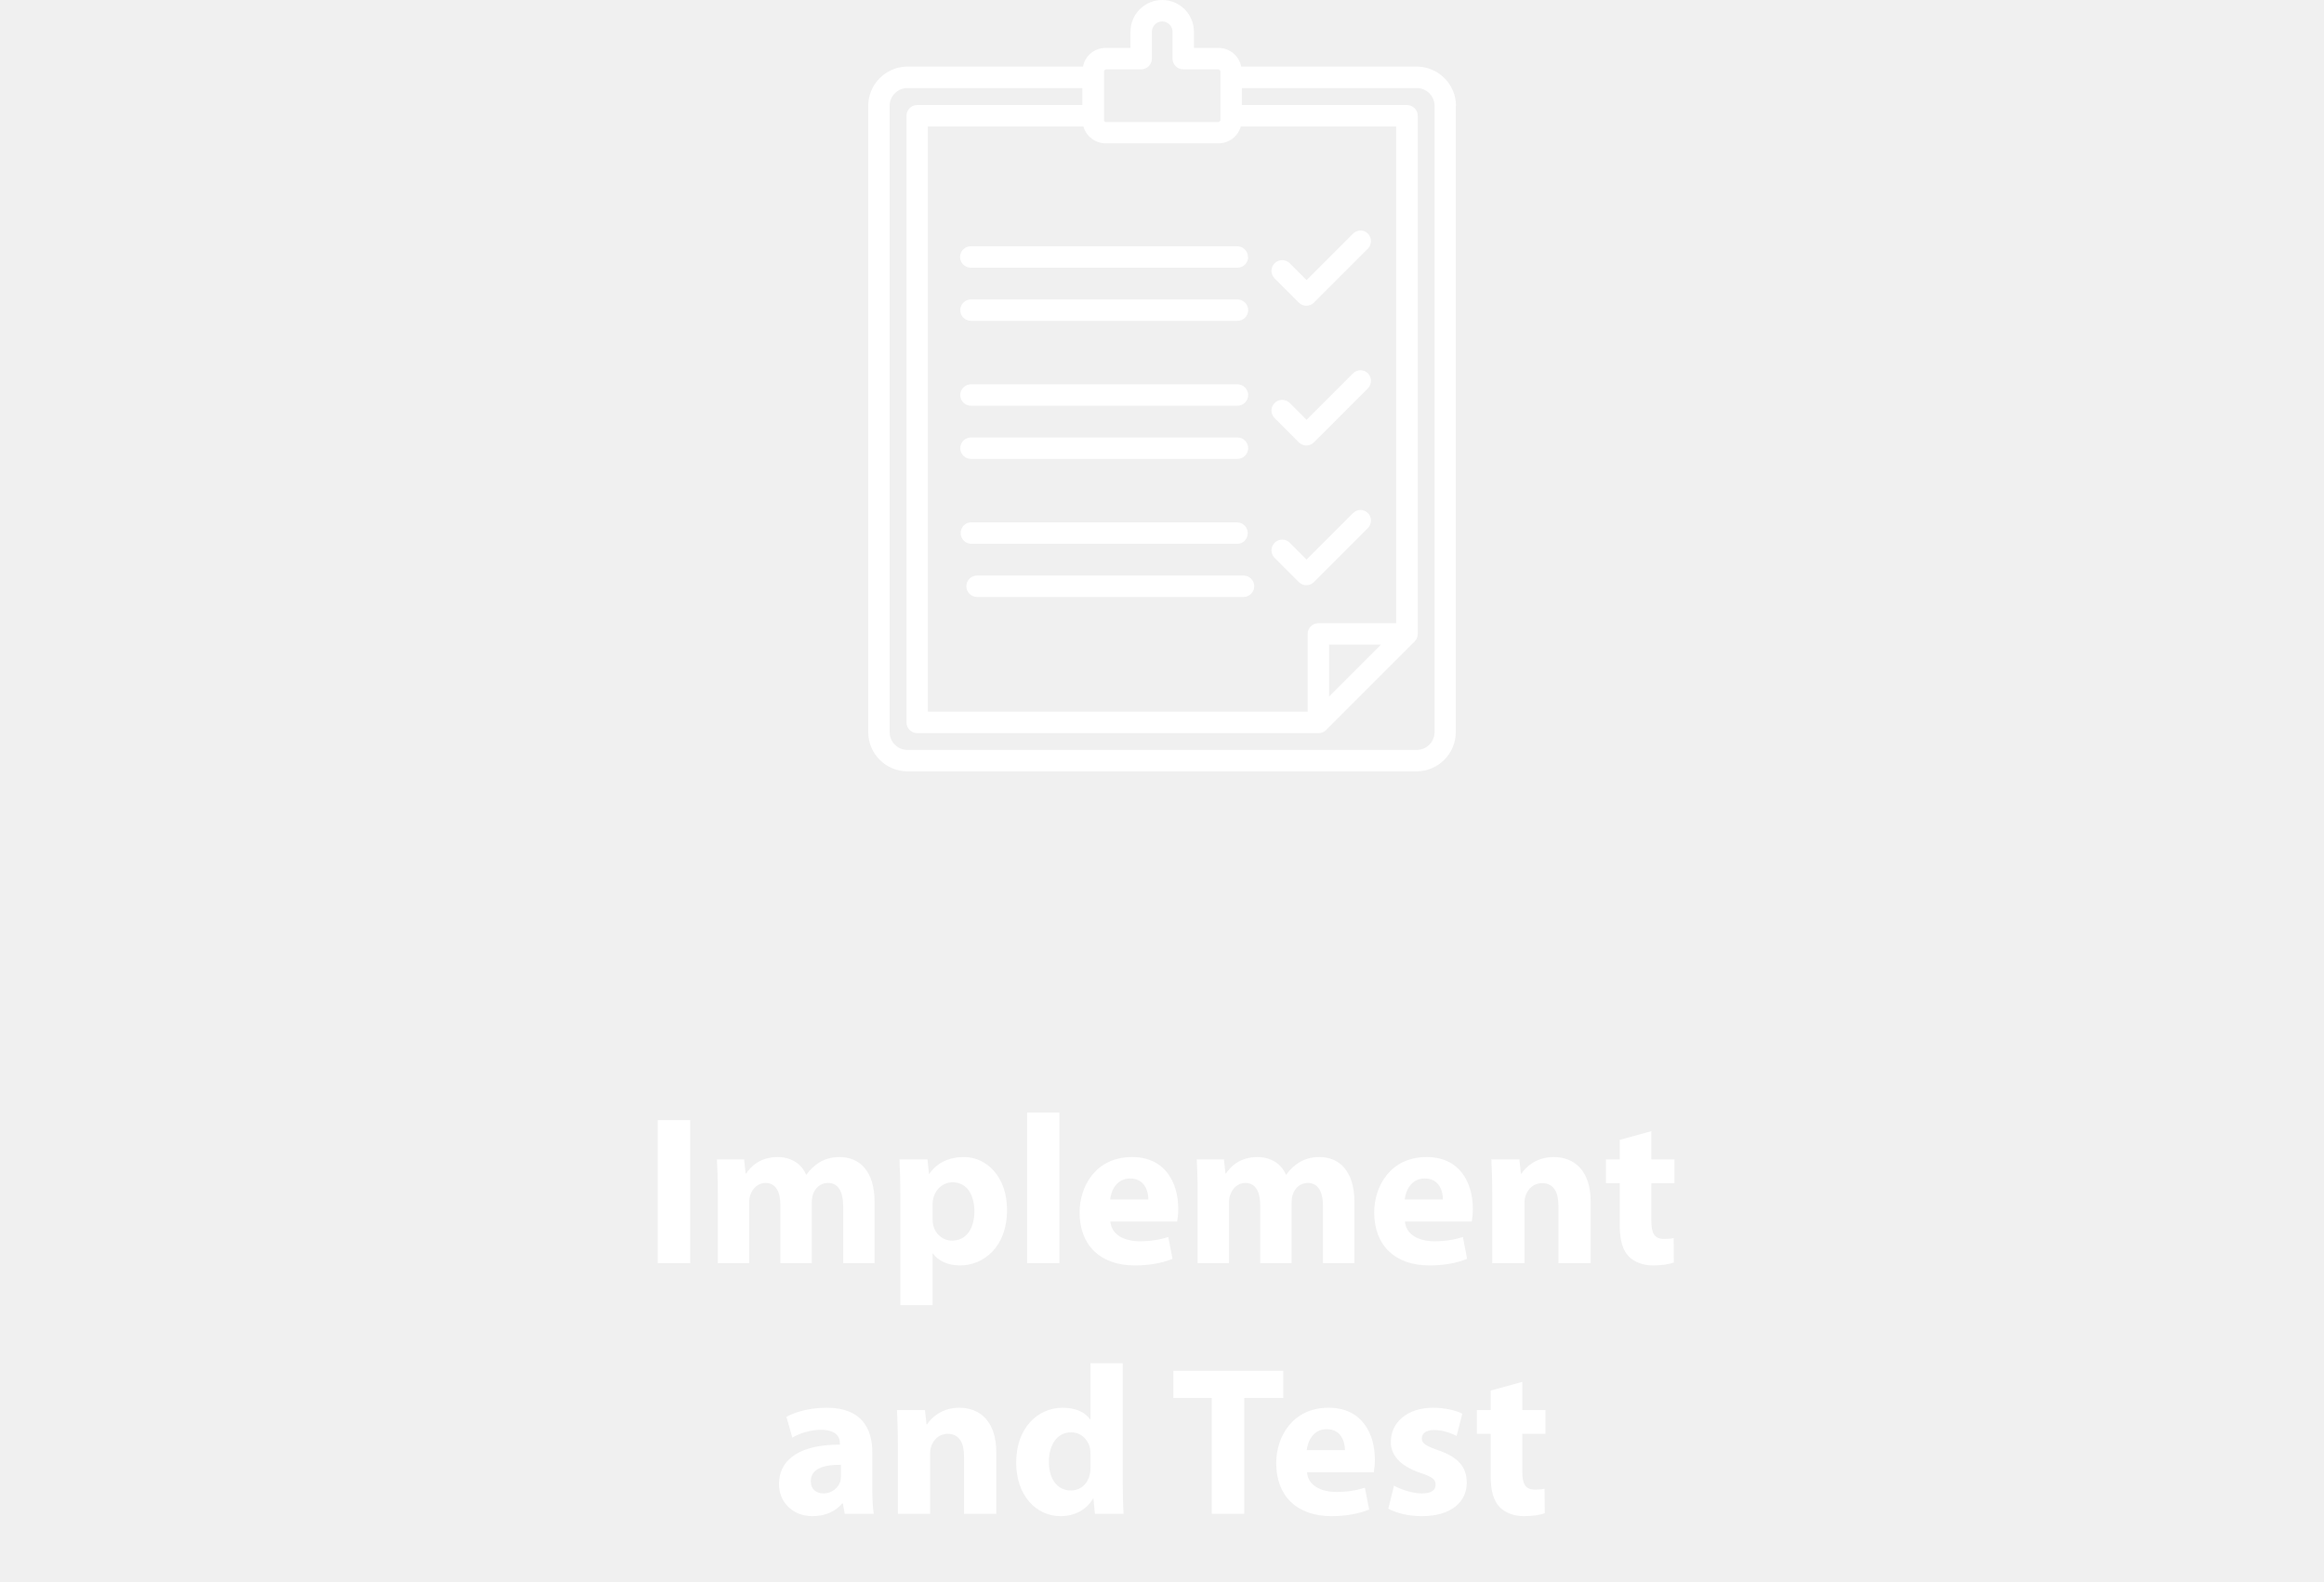
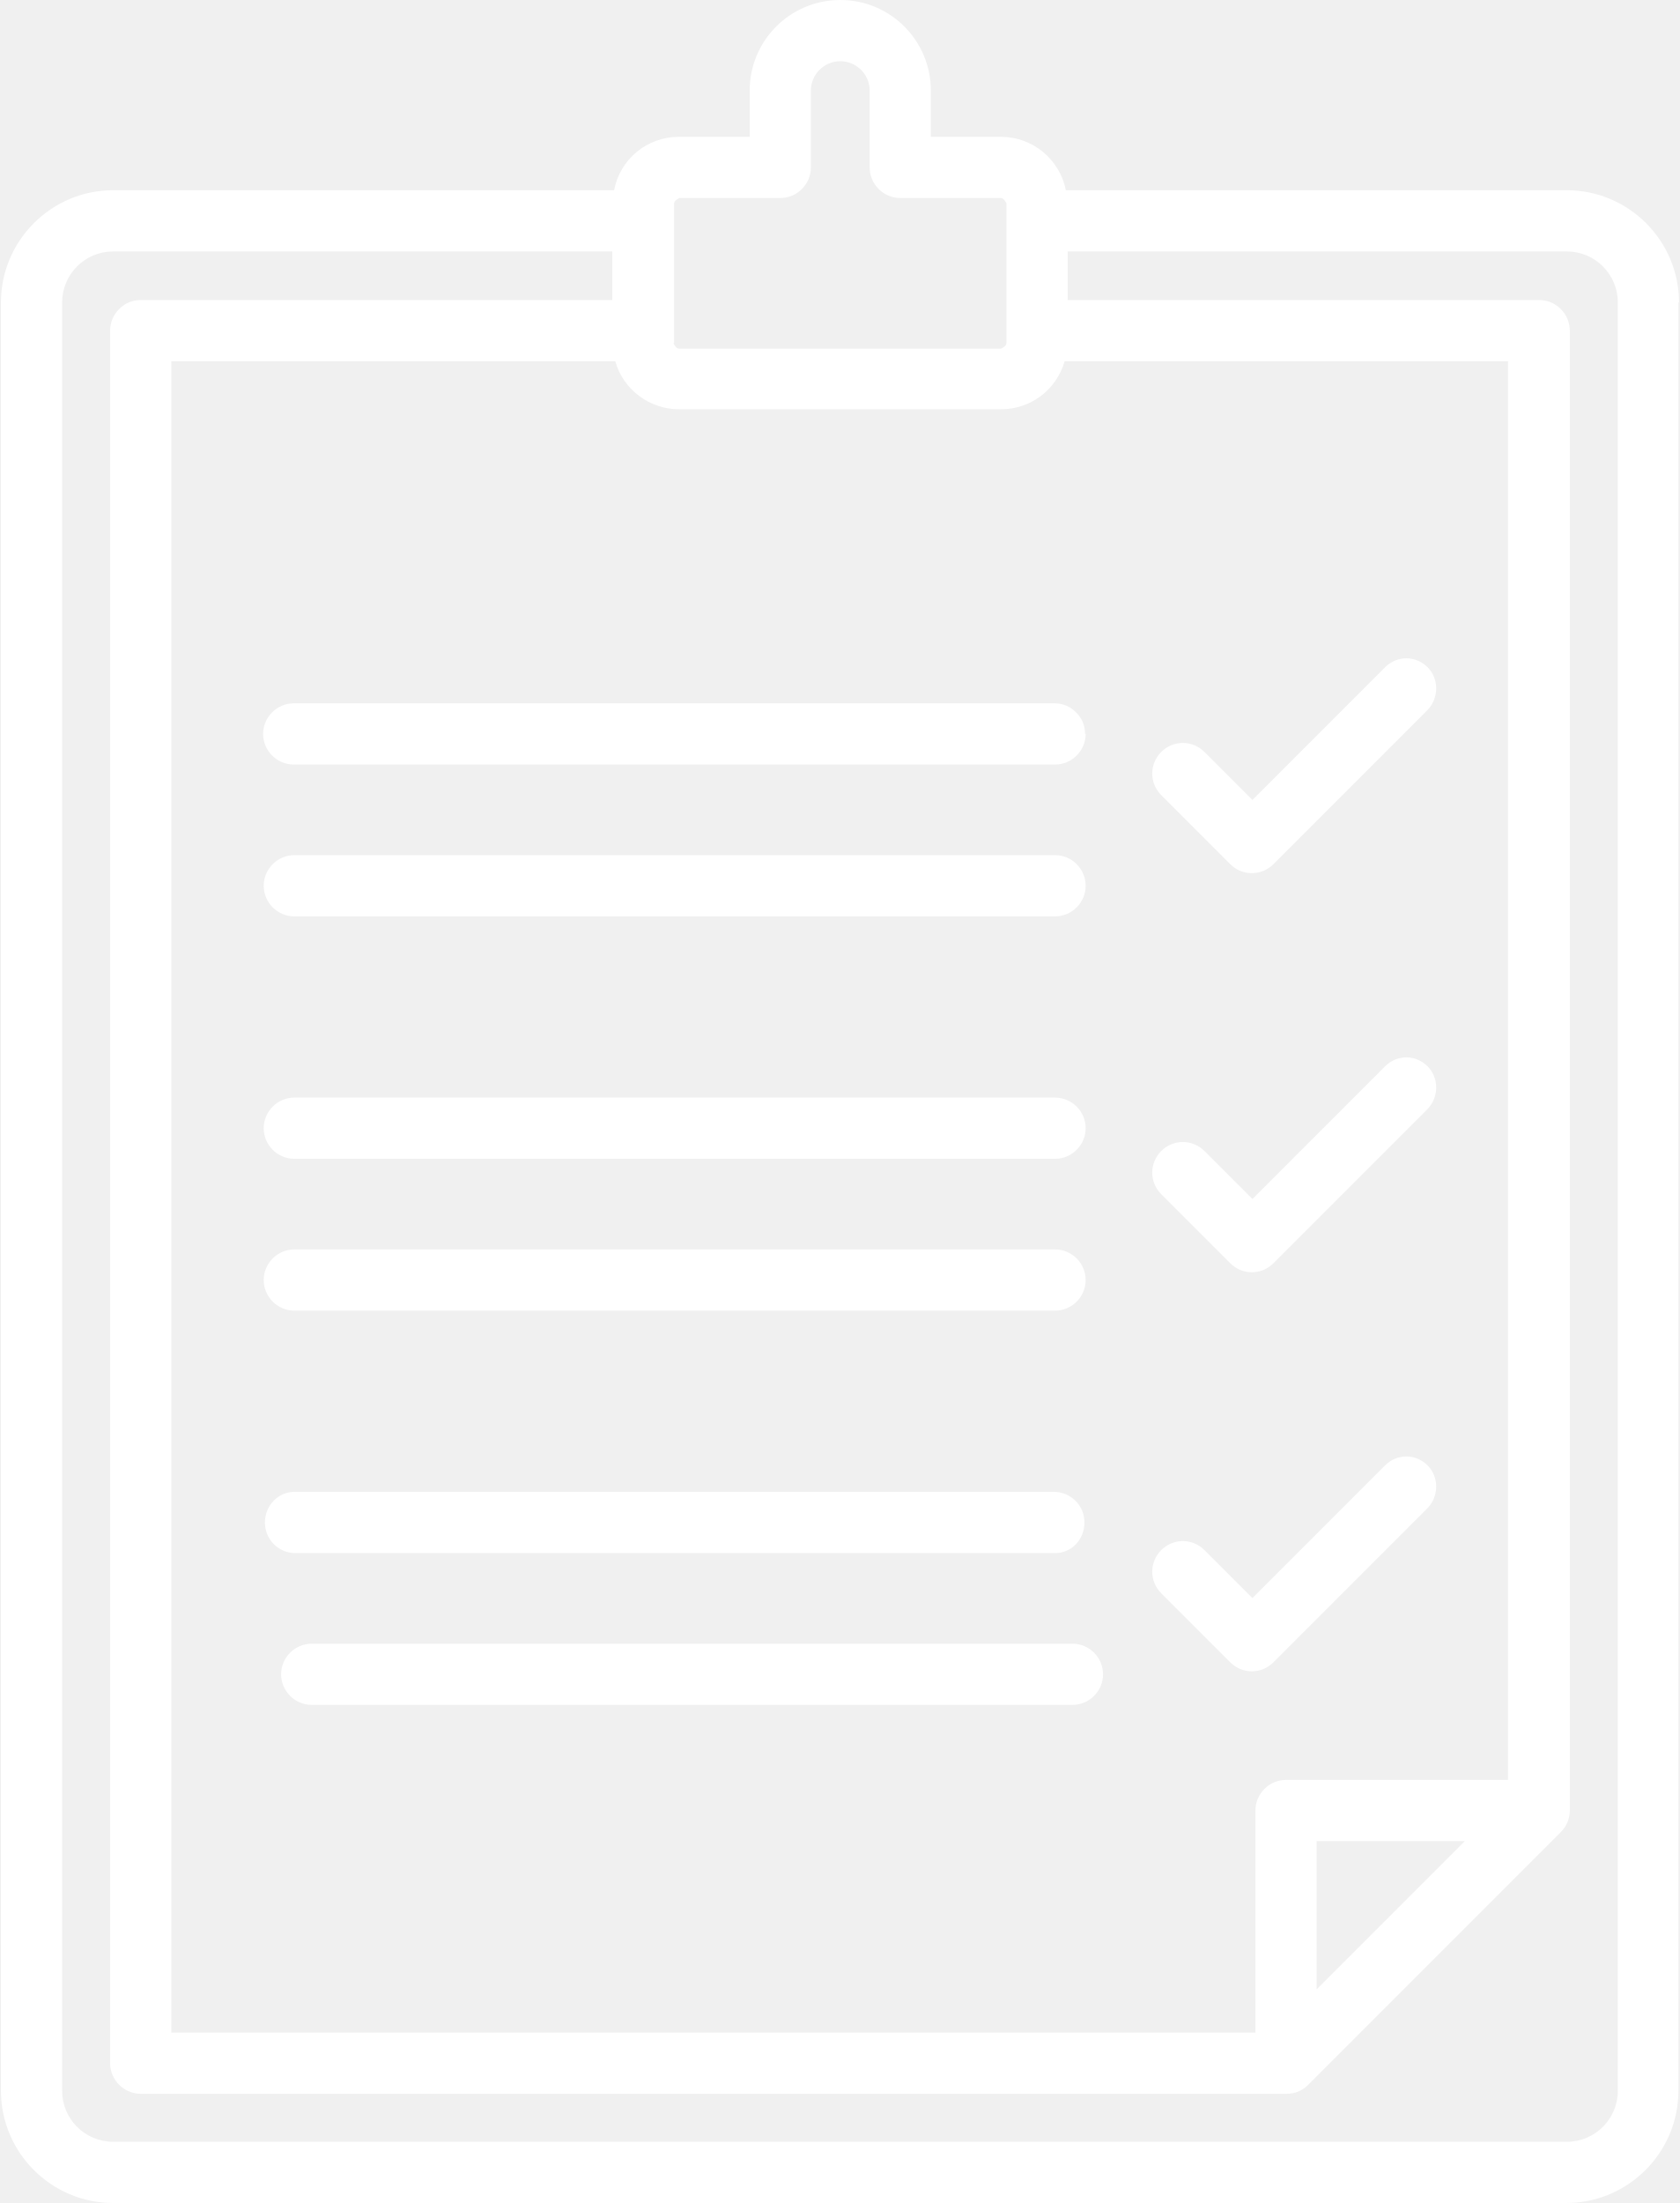
- <svg xmlns="http://www.w3.org/2000/svg" width="241" height="164" viewBox="0 0 241 164" fill="none">
-   <g clip-path="url(#clip0_494_1292)">
-     <path d="M129.435 26.652C129.435 27.262 128.934 27.764 128.323 27.764H100.669C100.059 27.764 99.558 27.262 99.558 26.652C99.558 26.042 100.059 25.541 100.669 25.541H128.302C128.607 25.541 128.868 25.65 129.086 25.868C129.304 26.085 129.413 26.347 129.413 26.652H129.435ZM100.691 33.277H128.323C128.934 33.277 129.435 32.776 129.435 32.166C129.435 31.555 128.934 31.054 128.323 31.054H100.691C100.08 31.054 99.579 31.555 99.579 32.166C99.579 32.776 100.08 33.277 100.691 33.277ZM100.691 42.081H128.323C128.934 42.081 129.435 41.58 129.435 40.97C129.435 40.36 128.934 39.858 128.323 39.858H100.691C100.08 39.858 99.579 40.36 99.579 40.97C99.579 41.58 100.08 42.081 100.691 42.081ZM100.691 47.595H128.323C128.934 47.595 129.435 47.093 129.435 46.483C129.435 45.873 128.934 45.372 128.323 45.372H100.691C100.08 45.372 99.579 45.873 99.579 46.483C99.579 47.093 100.08 47.595 100.691 47.595ZM128.323 56.399C128.934 56.399 129.391 55.898 129.391 55.287C129.391 54.677 128.912 54.198 128.323 54.176H100.691C100.102 54.176 99.623 54.677 99.623 55.287C99.623 55.898 100.102 56.377 100.691 56.399H128.323ZM101.323 59.69C100.712 59.69 100.211 60.191 100.211 60.801C100.211 61.411 100.712 61.912 101.323 61.912H128.955C129.566 61.912 130.067 61.411 130.067 60.801C130.067 60.191 129.566 59.69 128.955 59.69H101.323ZM150.966 10.983V75.925C150.966 78.169 149.135 80 146.891 80H94.109C91.865 80 90.034 78.169 90.034 75.925V10.983C90.034 8.739 91.865 6.908 94.109 6.908H112.306C112.524 5.775 113.505 4.969 114.66 4.969H117.231V3.291C117.231 1.482 118.691 0 120.522 0C122.352 0 123.812 1.482 123.812 3.291V4.969H126.362C127.517 4.969 128.498 5.797 128.716 6.908H146.912C149.157 6.908 150.988 8.739 150.988 10.983H150.966ZM144.777 13.119H128.672C128.367 14.165 127.43 14.862 126.362 14.862H114.66C113.592 14.862 112.633 14.143 112.35 13.119H96.223V73.811H135.602V65.748C135.602 65.465 135.711 65.181 135.929 64.963C136.147 64.745 136.43 64.636 136.714 64.636H144.777V13.119ZM137.825 66.859V72.242L143.208 66.859H137.825ZM114.463 12.465C114.463 12.465 114.551 12.661 114.66 12.661H126.362C126.362 12.661 126.558 12.574 126.558 12.465V7.388C126.558 7.388 126.471 7.191 126.362 7.191H122.701C122.091 7.191 121.59 6.69 121.59 6.08V3.291C121.59 2.702 121.11 2.223 120.522 2.223C119.933 2.223 119.454 2.702 119.454 3.291V6.08C119.454 6.69 118.953 7.191 118.343 7.191H114.681C114.681 7.191 114.485 7.279 114.485 7.388V12.465H114.463ZM148.765 10.983C148.765 9.959 147.937 9.131 146.912 9.131H128.781V10.896H145.91C146.193 10.896 146.477 11.005 146.694 11.223C146.912 11.441 147.021 11.724 147.021 12.008V65.748C147.021 66.031 146.912 66.314 146.694 66.532L137.52 75.707C137.302 75.925 137.04 76.034 136.735 76.034H95.112C94.502 76.034 94 75.533 94 74.922V12.008C94 11.724 94.109 11.441 94.327 11.223C94.545 11.005 94.807 10.896 95.112 10.896H112.241V9.131H94.109C93.085 9.131 92.257 9.959 92.257 10.983V75.925C92.257 76.949 93.085 77.777 94.109 77.777H146.912C147.937 77.777 148.765 76.949 148.765 75.925V10.983ZM134.687 31.381C135.123 31.817 135.82 31.817 136.256 31.381L141.857 25.78C142.271 25.345 142.271 24.647 141.857 24.233C141.421 23.797 140.745 23.797 140.309 24.233L135.493 29.049L133.75 27.306C133.314 26.87 132.617 26.87 132.181 27.306C131.745 27.742 131.745 28.439 132.181 28.875L134.709 31.403L134.687 31.381ZM134.687 45.873C135.123 46.309 135.82 46.309 136.256 45.873L141.857 40.272C142.271 39.837 142.271 39.139 141.857 38.725C141.421 38.289 140.745 38.289 140.309 38.725L135.493 43.541L133.75 41.798C133.314 41.362 132.617 41.362 132.181 41.798C131.745 42.234 131.745 42.931 132.181 43.367L134.709 45.895L134.687 45.873ZM134.687 60.365C135.123 60.801 135.82 60.801 136.256 60.365L141.857 54.764C142.271 54.328 142.271 53.631 141.857 53.217C141.421 52.781 140.745 52.781 140.309 53.217L135.493 58.033L133.75 56.29C133.314 55.854 132.617 55.854 132.181 56.29C131.745 56.726 131.745 57.423 132.181 57.859L134.709 60.387L134.687 60.365Z" fill="white" />
-   </g>
-   <path d="M68.209 116.172H71.575V131H68.209V116.172ZM74.437 131V123.674C74.437 122.332 74.393 121.188 74.349 120.242H77.165L77.319 121.694H77.385C77.847 121.012 78.793 120 80.641 120C82.027 120 83.127 120.704 83.589 121.826H83.633C84.029 121.254 84.513 120.836 85.019 120.528C85.613 120.176 86.273 120 87.065 120C89.133 120 90.695 121.452 90.695 124.664V131H87.439V125.148C87.439 123.586 86.933 122.684 85.855 122.684C85.085 122.684 84.535 123.212 84.315 123.85C84.227 124.092 84.183 124.444 84.183 124.708V131H80.927V124.972C80.927 123.608 80.443 122.684 79.387 122.684C78.529 122.684 78.023 123.344 77.825 123.894C77.715 124.158 77.693 124.466 77.693 124.73V131H74.437ZM93.365 135.356V123.85C93.365 122.442 93.32 121.232 93.276 120.242H96.18L96.335 121.738H96.379C97.171 120.594 98.403 120 99.965 120C102.318 120 104.43 122.046 104.43 125.478C104.43 129.394 101.944 131.242 99.546 131.242C98.249 131.242 97.237 130.714 96.752 130.01H96.709V135.356H93.365ZM96.709 124.906V126.38C96.709 126.644 96.731 126.886 96.775 127.084C96.995 127.986 97.764 128.668 98.733 128.668C100.184 128.668 101.042 127.458 101.042 125.632C101.042 123.916 100.272 122.618 98.776 122.618C97.831 122.618 96.995 123.322 96.775 124.312C96.731 124.488 96.709 124.708 96.709 124.906ZM106.513 131V115.38H109.857V131H106.513ZM122.075 126.688H115.145C115.255 128.074 116.619 128.734 118.181 128.734C119.325 128.734 120.249 128.58 121.151 128.294L121.591 130.56C120.491 131 119.149 131.242 117.697 131.242C114.045 131.242 111.955 129.108 111.955 125.742C111.955 123.014 113.649 120 117.389 120C120.865 120 122.185 122.706 122.185 125.368C122.185 125.94 122.119 126.446 122.075 126.688ZM115.123 124.4H119.083C119.083 123.586 118.731 122.222 117.191 122.222C115.783 122.222 115.211 123.498 115.123 124.4ZM124.195 131V123.674C124.195 122.332 124.151 121.188 124.107 120.242H126.923L127.077 121.694H127.143C127.605 121.012 128.551 120 130.399 120C131.785 120 132.885 120.704 133.347 121.826H133.391C133.787 121.254 134.271 120.836 134.777 120.528C135.371 120.176 136.031 120 136.823 120C138.891 120 140.453 121.452 140.453 124.664V131H137.197V125.148C137.197 123.586 136.691 122.684 135.613 122.684C134.843 122.684 134.293 123.212 134.073 123.85C133.985 124.092 133.941 124.444 133.941 124.708V131H130.685V124.972C130.685 123.608 130.201 122.684 129.145 122.684C128.287 122.684 127.781 123.344 127.583 123.894C127.473 124.158 127.451 124.466 127.451 124.73V131H124.195ZM152.626 126.688H145.696C145.806 128.074 147.17 128.734 148.732 128.734C149.876 128.734 150.8 128.58 151.702 128.294L152.142 130.56C151.042 131 149.7 131.242 148.248 131.242C144.596 131.242 142.506 129.108 142.506 125.742C142.506 123.014 144.2 120 147.94 120C151.416 120 152.736 122.706 152.736 125.368C152.736 125.94 152.67 126.446 152.626 126.688ZM145.674 124.4H149.634C149.634 123.586 149.282 122.222 147.742 122.222C146.334 122.222 145.762 123.498 145.674 124.4ZM154.745 131V123.674C154.745 122.332 154.701 121.188 154.657 120.242H157.561L157.715 121.716H157.781C158.221 121.034 159.321 120 161.103 120C163.303 120 164.953 121.452 164.953 124.62V131H161.609V125.038C161.609 123.652 161.125 122.706 159.915 122.706C158.991 122.706 158.441 123.344 158.221 123.96C158.133 124.18 158.089 124.488 158.089 124.796V131H154.745ZM167.969 118.218L171.247 117.316V120.242H173.645V122.706H171.247V126.6C171.247 127.898 171.555 128.492 172.567 128.492C173.029 128.492 173.227 128.47 173.557 128.404L173.579 130.934C173.139 131.11 172.347 131.242 171.401 131.242C170.323 131.242 169.421 130.846 168.893 130.296C168.277 129.658 167.969 128.624 167.969 127.106V122.706H166.539V120.242H167.969V118.218ZM90.46 150.642V154.382C90.46 155.416 90.504 156.406 90.614 157H87.6L87.402 155.922H87.336C86.632 156.78 85.532 157.242 84.256 157.242C82.078 157.242 80.78 155.658 80.78 153.942C80.78 151.148 83.288 149.806 87.094 149.828V149.674C87.094 149.102 86.786 148.288 85.136 148.288C84.036 148.288 82.87 148.662 82.166 149.102L81.55 146.946C82.298 146.528 83.772 146 85.73 146C89.316 146 90.46 148.112 90.46 150.642ZM87.204 153.084V151.918C85.444 151.896 84.08 152.314 84.08 153.612C84.08 154.47 84.652 154.888 85.4 154.888C86.236 154.888 86.918 154.338 87.138 153.656C87.182 153.48 87.204 153.282 87.204 153.084ZM93.107 157V149.674C93.107 148.332 93.063 147.188 93.019 146.242H95.923L96.077 147.716H96.143C96.583 147.034 97.683 146 99.465 146C101.665 146 103.315 147.452 103.315 150.62V157H99.971V151.038C99.971 149.652 99.487 148.706 98.277 148.706C97.353 148.706 96.803 149.344 96.583 149.96C96.495 150.18 96.451 150.488 96.451 150.796V157H93.107ZM113.081 141.38H116.425V153.788C116.425 154.998 116.469 156.274 116.513 157H113.543L113.389 155.416H113.345C112.663 156.626 111.365 157.242 109.979 157.242C107.427 157.242 105.381 155.064 105.381 151.72C105.359 148.09 107.625 146 110.199 146C111.519 146 112.553 146.462 113.037 147.21H113.081V141.38ZM113.081 152.204V150.796C113.081 150.62 113.059 150.378 113.037 150.202C112.839 149.3 112.113 148.552 111.079 148.552C109.561 148.552 108.769 149.916 108.769 151.61C108.769 153.436 109.671 154.58 111.057 154.58C112.025 154.58 112.795 153.92 112.993 152.974C113.059 152.732 113.081 152.49 113.081 152.204ZM125.661 157V144.988H121.679V142.172H133.075V144.988H129.027V157H125.661ZM142.464 152.688H135.534C135.644 154.074 137.008 154.734 138.57 154.734C139.714 154.734 140.638 154.58 141.54 154.294L141.98 156.56C140.88 157 139.538 157.242 138.086 157.242C134.434 157.242 132.344 155.108 132.344 151.742C132.344 149.014 134.038 146 137.778 146C141.254 146 142.574 148.706 142.574 151.368C142.574 151.94 142.508 152.446 142.464 152.688ZM135.512 150.4H139.472C139.472 149.586 139.12 148.222 137.58 148.222C136.172 148.222 135.6 149.498 135.512 150.4ZM143.967 156.472L144.561 154.074C145.177 154.448 146.453 154.888 147.443 154.888C148.455 154.888 148.873 154.536 148.873 153.986C148.873 153.436 148.543 153.172 147.289 152.754C145.067 152.006 144.209 150.796 144.231 149.542C144.231 147.518 145.947 146 148.609 146C149.863 146 150.985 146.286 151.645 146.616L151.051 148.926C150.567 148.662 149.643 148.31 148.719 148.31C147.905 148.31 147.443 148.64 147.443 149.19C147.443 149.696 147.861 149.96 149.181 150.422C151.227 151.126 152.085 152.16 152.107 153.744C152.107 155.746 150.523 157.242 147.443 157.242C146.035 157.242 144.781 156.912 143.967 156.472ZM154.584 144.218L157.862 143.316V146.242H160.26V148.706H157.862V152.6C157.862 153.898 158.17 154.492 159.182 154.492C159.644 154.492 159.842 154.47 160.172 154.404L160.194 156.934C159.754 157.11 158.962 157.242 158.016 157.242C156.938 157.242 156.036 156.846 155.508 156.296C154.892 155.658 154.584 154.624 154.584 153.106V148.706H153.154V146.242H154.584V144.218Z" fill="white" />
-   <defs>
-     <clipPath id="clip0_494_1292">
-       <rect width="60.932" height="80" fill="white" transform="translate(90.0342)" />
-     </clipPath>
-   </defs>
+ <svg xmlns="http://www.w3.org/2000/svg" width="61" height="80" viewBox="0 0 61 80" fill="none">
+   <path d="M39.435 26.652C39.435 27.262 38.934 27.764 38.324 27.764H10.669C10.059 27.764 9.557 27.262 9.557 26.652C9.557 26.042 10.059 25.541 10.669 25.541H38.302C38.607 25.541 38.868 25.65 39.086 25.868C39.304 26.085 39.413 26.347 39.413 26.652H39.435ZM10.691 33.277H38.324C38.934 33.277 39.435 32.776 39.435 32.166C39.435 31.555 38.934 31.054 38.324 31.054H10.691C10.081 31.054 9.579 31.555 9.579 32.166C9.579 32.776 10.081 33.277 10.691 33.277ZM10.691 42.081H38.324C38.934 42.081 39.435 41.58 39.435 40.97C39.435 40.36 38.934 39.858 38.324 39.858H10.691C10.081 39.858 9.579 40.36 9.579 40.97C9.579 41.58 10.081 42.081 10.691 42.081ZM10.691 47.595H38.324C38.934 47.595 39.435 47.093 39.435 46.483C39.435 45.873 38.934 45.372 38.324 45.372H10.691C10.081 45.372 9.579 45.873 9.579 46.483C9.579 47.093 10.081 47.595 10.691 47.595ZM38.324 56.399C38.934 56.399 39.391 55.898 39.391 55.287C39.391 54.677 38.912 54.198 38.324 54.176H10.691C10.102 54.176 9.623 54.677 9.623 55.287C9.623 55.898 10.102 56.377 10.691 56.399H38.324ZM11.323 59.69C10.713 59.69 10.211 60.191 10.211 60.801C10.211 61.411 10.713 61.912 11.323 61.912H38.956C39.566 61.912 40.067 61.411 40.067 60.801C40.067 60.191 39.566 59.69 38.956 59.69H11.323ZM60.966 10.983V75.925C60.966 78.169 59.135 80 56.891 80H4.109C1.865 80 0.034 78.169 0.034 75.925V10.983C0.034 8.739 1.865 6.908 4.109 6.908H22.306C22.524 5.775 23.505 4.969 24.66 4.969H27.231V3.291C27.231 1.482 28.691 0 30.522 0C32.352 0 33.812 1.482 33.812 3.291V4.969H36.362C37.517 4.969 38.498 5.797 38.716 6.908H56.912C59.157 6.908 60.988 8.739 60.988 10.983H60.966ZM54.777 13.119H38.672C38.367 14.165 37.43 14.862 36.362 14.862H24.66C23.592 14.862 22.633 14.143 22.35 13.119H6.223V73.811H45.602V65.748C45.602 65.465 45.711 65.181 45.929 64.963C46.147 64.745 46.43 64.636 46.714 64.636H54.777V13.119ZM47.825 66.859V72.242L53.208 66.859H47.825ZM24.463 12.465C24.463 12.465 24.551 12.661 24.66 12.661H36.362C36.362 12.661 36.558 12.574 36.558 12.465V7.388C36.558 7.388 36.471 7.191 36.362 7.191H32.701C32.091 7.191 31.59 6.69 31.59 6.08V3.291C31.59 2.702 31.11 2.223 30.522 2.223C29.933 2.223 29.454 2.702 29.454 3.291V6.08C29.454 6.69 28.953 7.191 28.343 7.191H24.681C24.681 7.191 24.485 7.279 24.485 7.388V12.465H24.463ZM58.765 10.983C58.765 9.959 57.937 9.131 56.912 9.131H38.781V10.896H55.91C56.193 10.896 56.477 11.005 56.694 11.223C56.912 11.441 57.021 11.724 57.021 12.008V65.748C57.021 66.031 56.912 66.314 56.694 66.532L47.52 75.707C47.302 75.925 47.04 76.034 46.735 76.034H5.112C4.502 76.034 4 75.533 4 74.922V12.008C4 11.724 4.109 11.441 4.327 11.223C4.545 11.005 4.807 10.896 5.112 10.896H22.241V9.131H4.109C3.085 9.131 2.257 9.959 2.257 10.983V75.925C2.257 76.949 3.085 77.777 4.109 77.777H56.912C57.937 77.777 58.765 76.949 58.765 75.925V10.983ZM44.687 31.381C45.123 31.817 45.82 31.817 46.256 31.381L51.857 25.78C52.271 25.345 52.271 24.647 51.857 24.233C51.421 23.797 50.745 23.797 50.309 24.233L45.493 29.049L43.75 27.306C43.314 26.87 42.617 26.87 42.181 27.306C41.745 27.742 41.745 28.439 42.181 28.875L44.709 31.403L44.687 31.381ZM44.687 45.873C45.123 46.309 45.82 46.309 46.256 45.873L51.857 40.272C52.271 39.837 52.271 39.139 51.857 38.725C51.421 38.289 50.745 38.289 50.309 38.725L45.493 43.541L43.75 41.798C43.314 41.362 42.617 41.362 42.181 41.798C41.745 42.234 41.745 42.931 42.181 43.367L44.709 45.895L44.687 45.873ZM44.687 60.365C45.123 60.801 45.82 60.801 46.256 60.365L51.857 54.764C52.271 54.328 52.271 53.631 51.857 53.217C51.421 52.781 50.745 52.781 50.309 53.217L45.493 58.033L43.75 56.29C43.314 55.854 42.617 55.854 42.181 56.29C41.745 56.726 41.745 57.423 42.181 57.859L44.709 60.387L44.687 60.365Z" fill="white" />
</svg>
